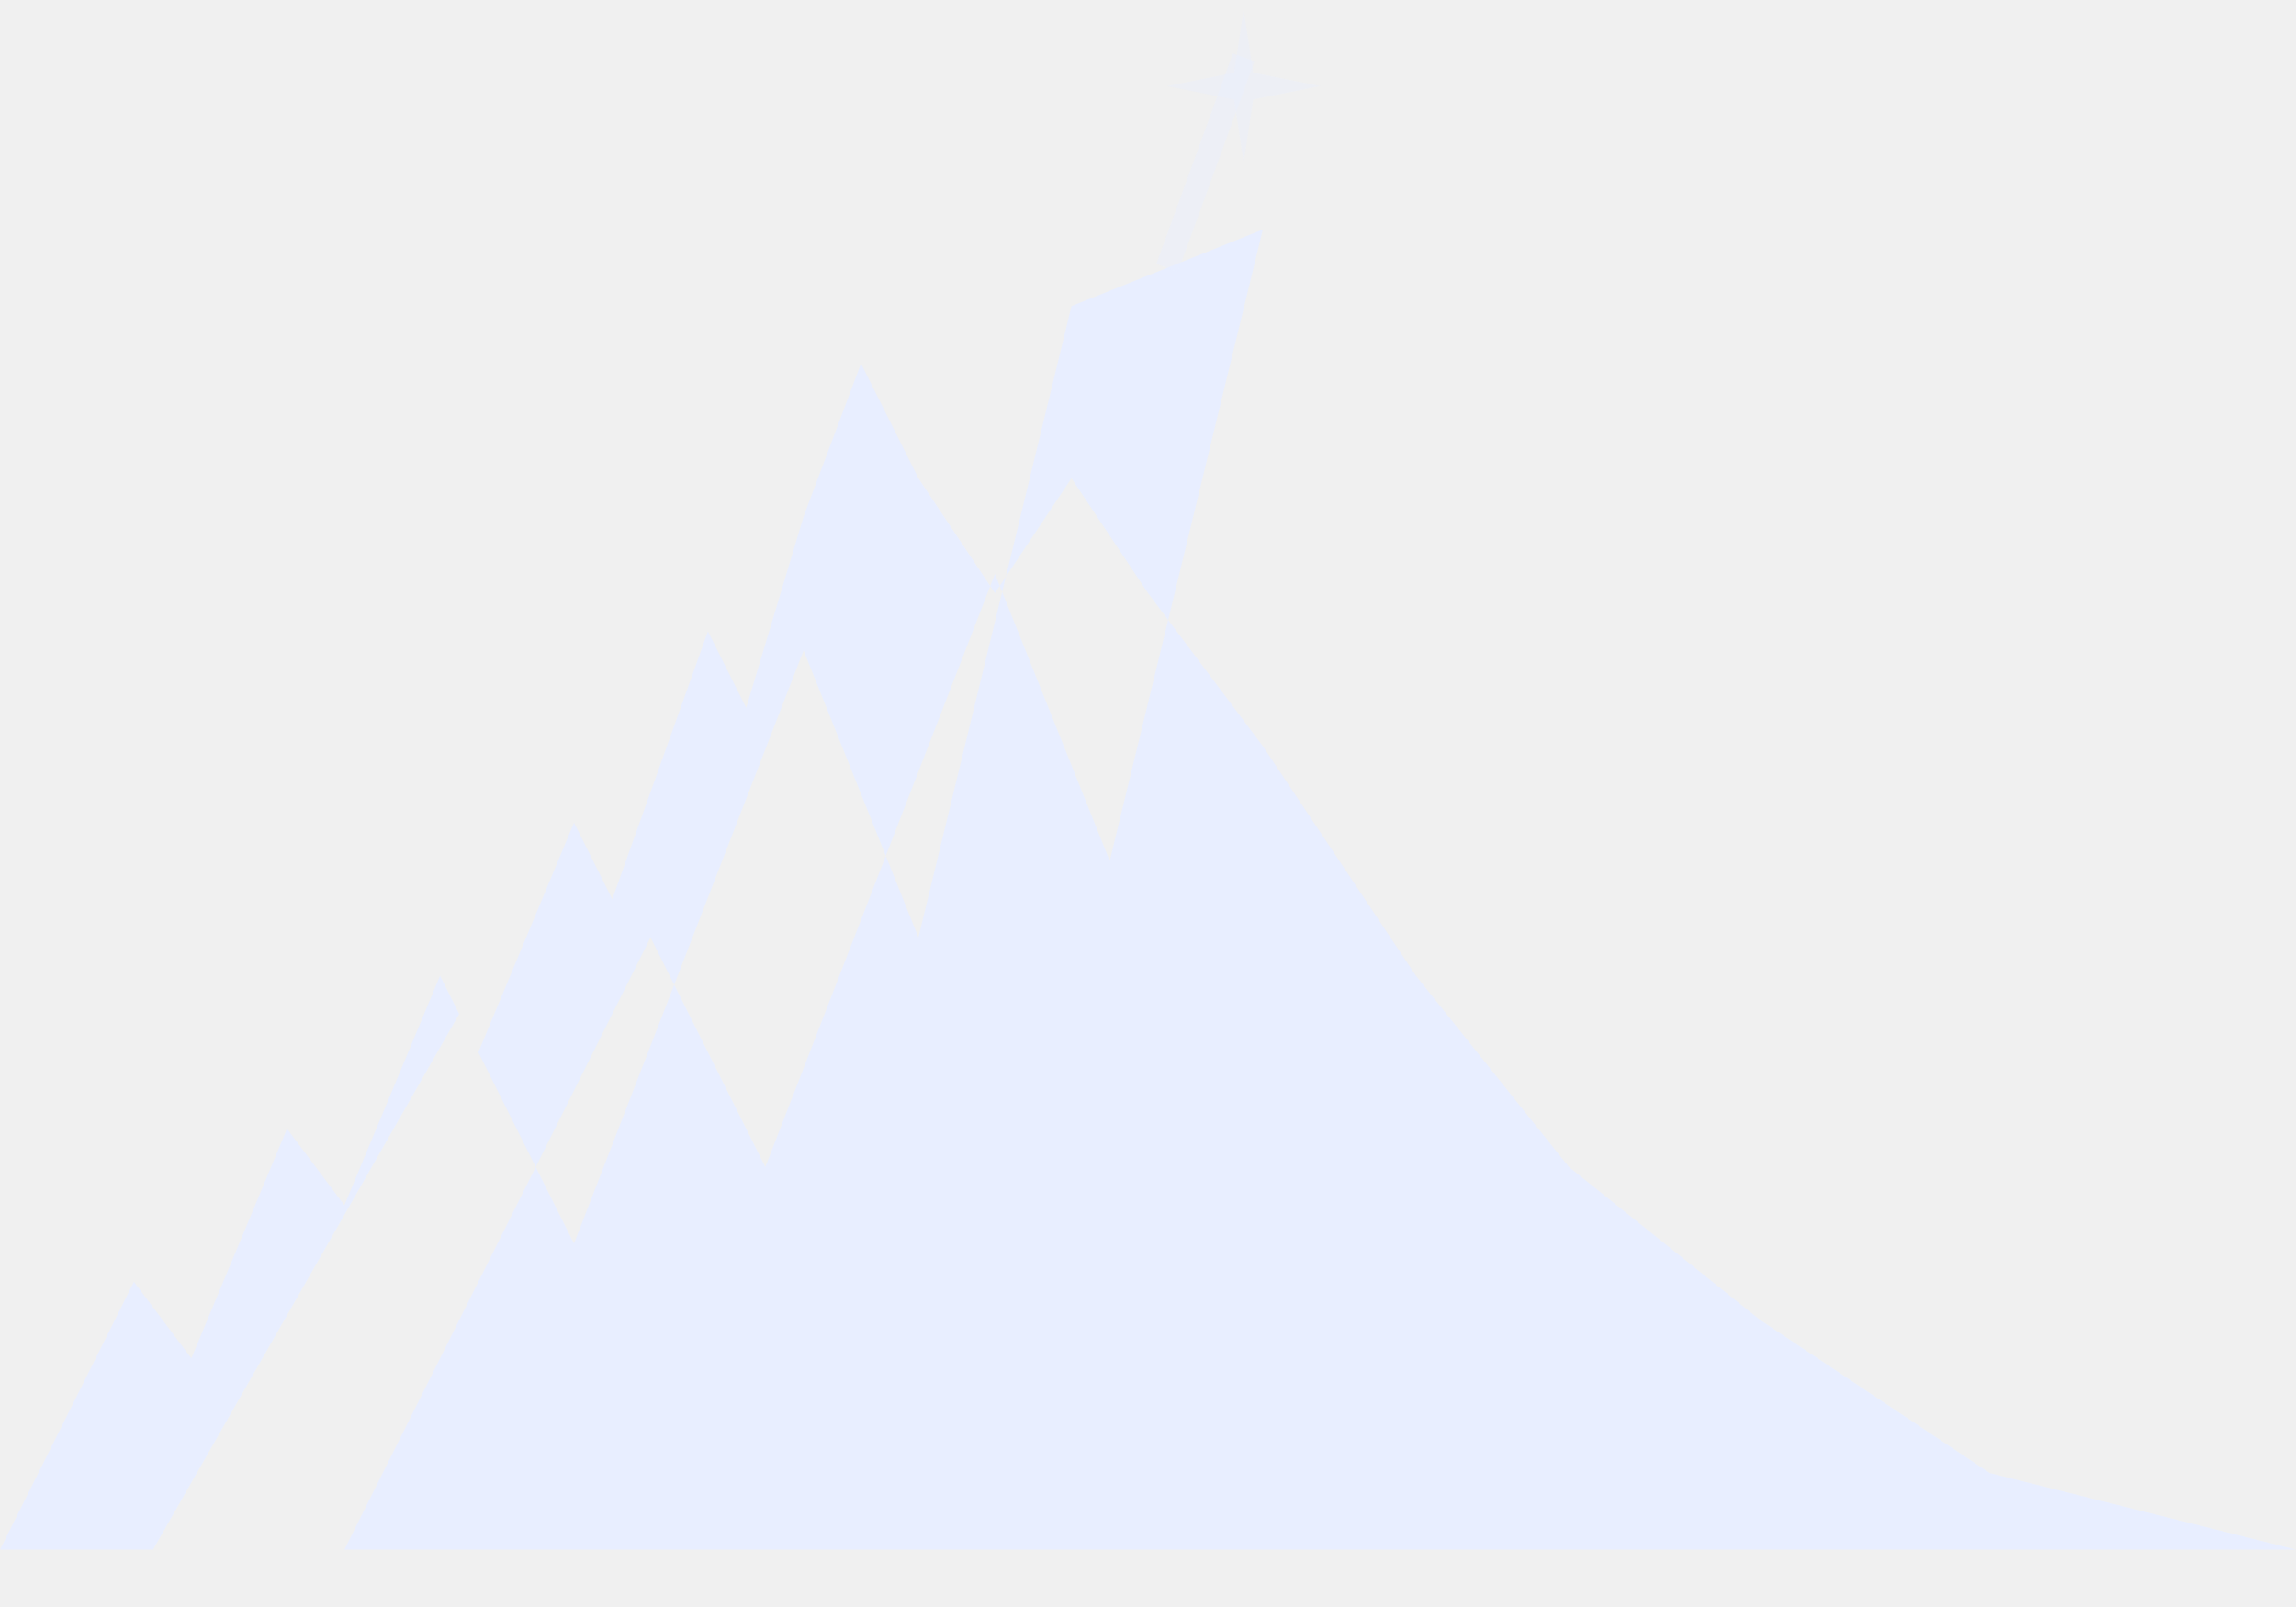
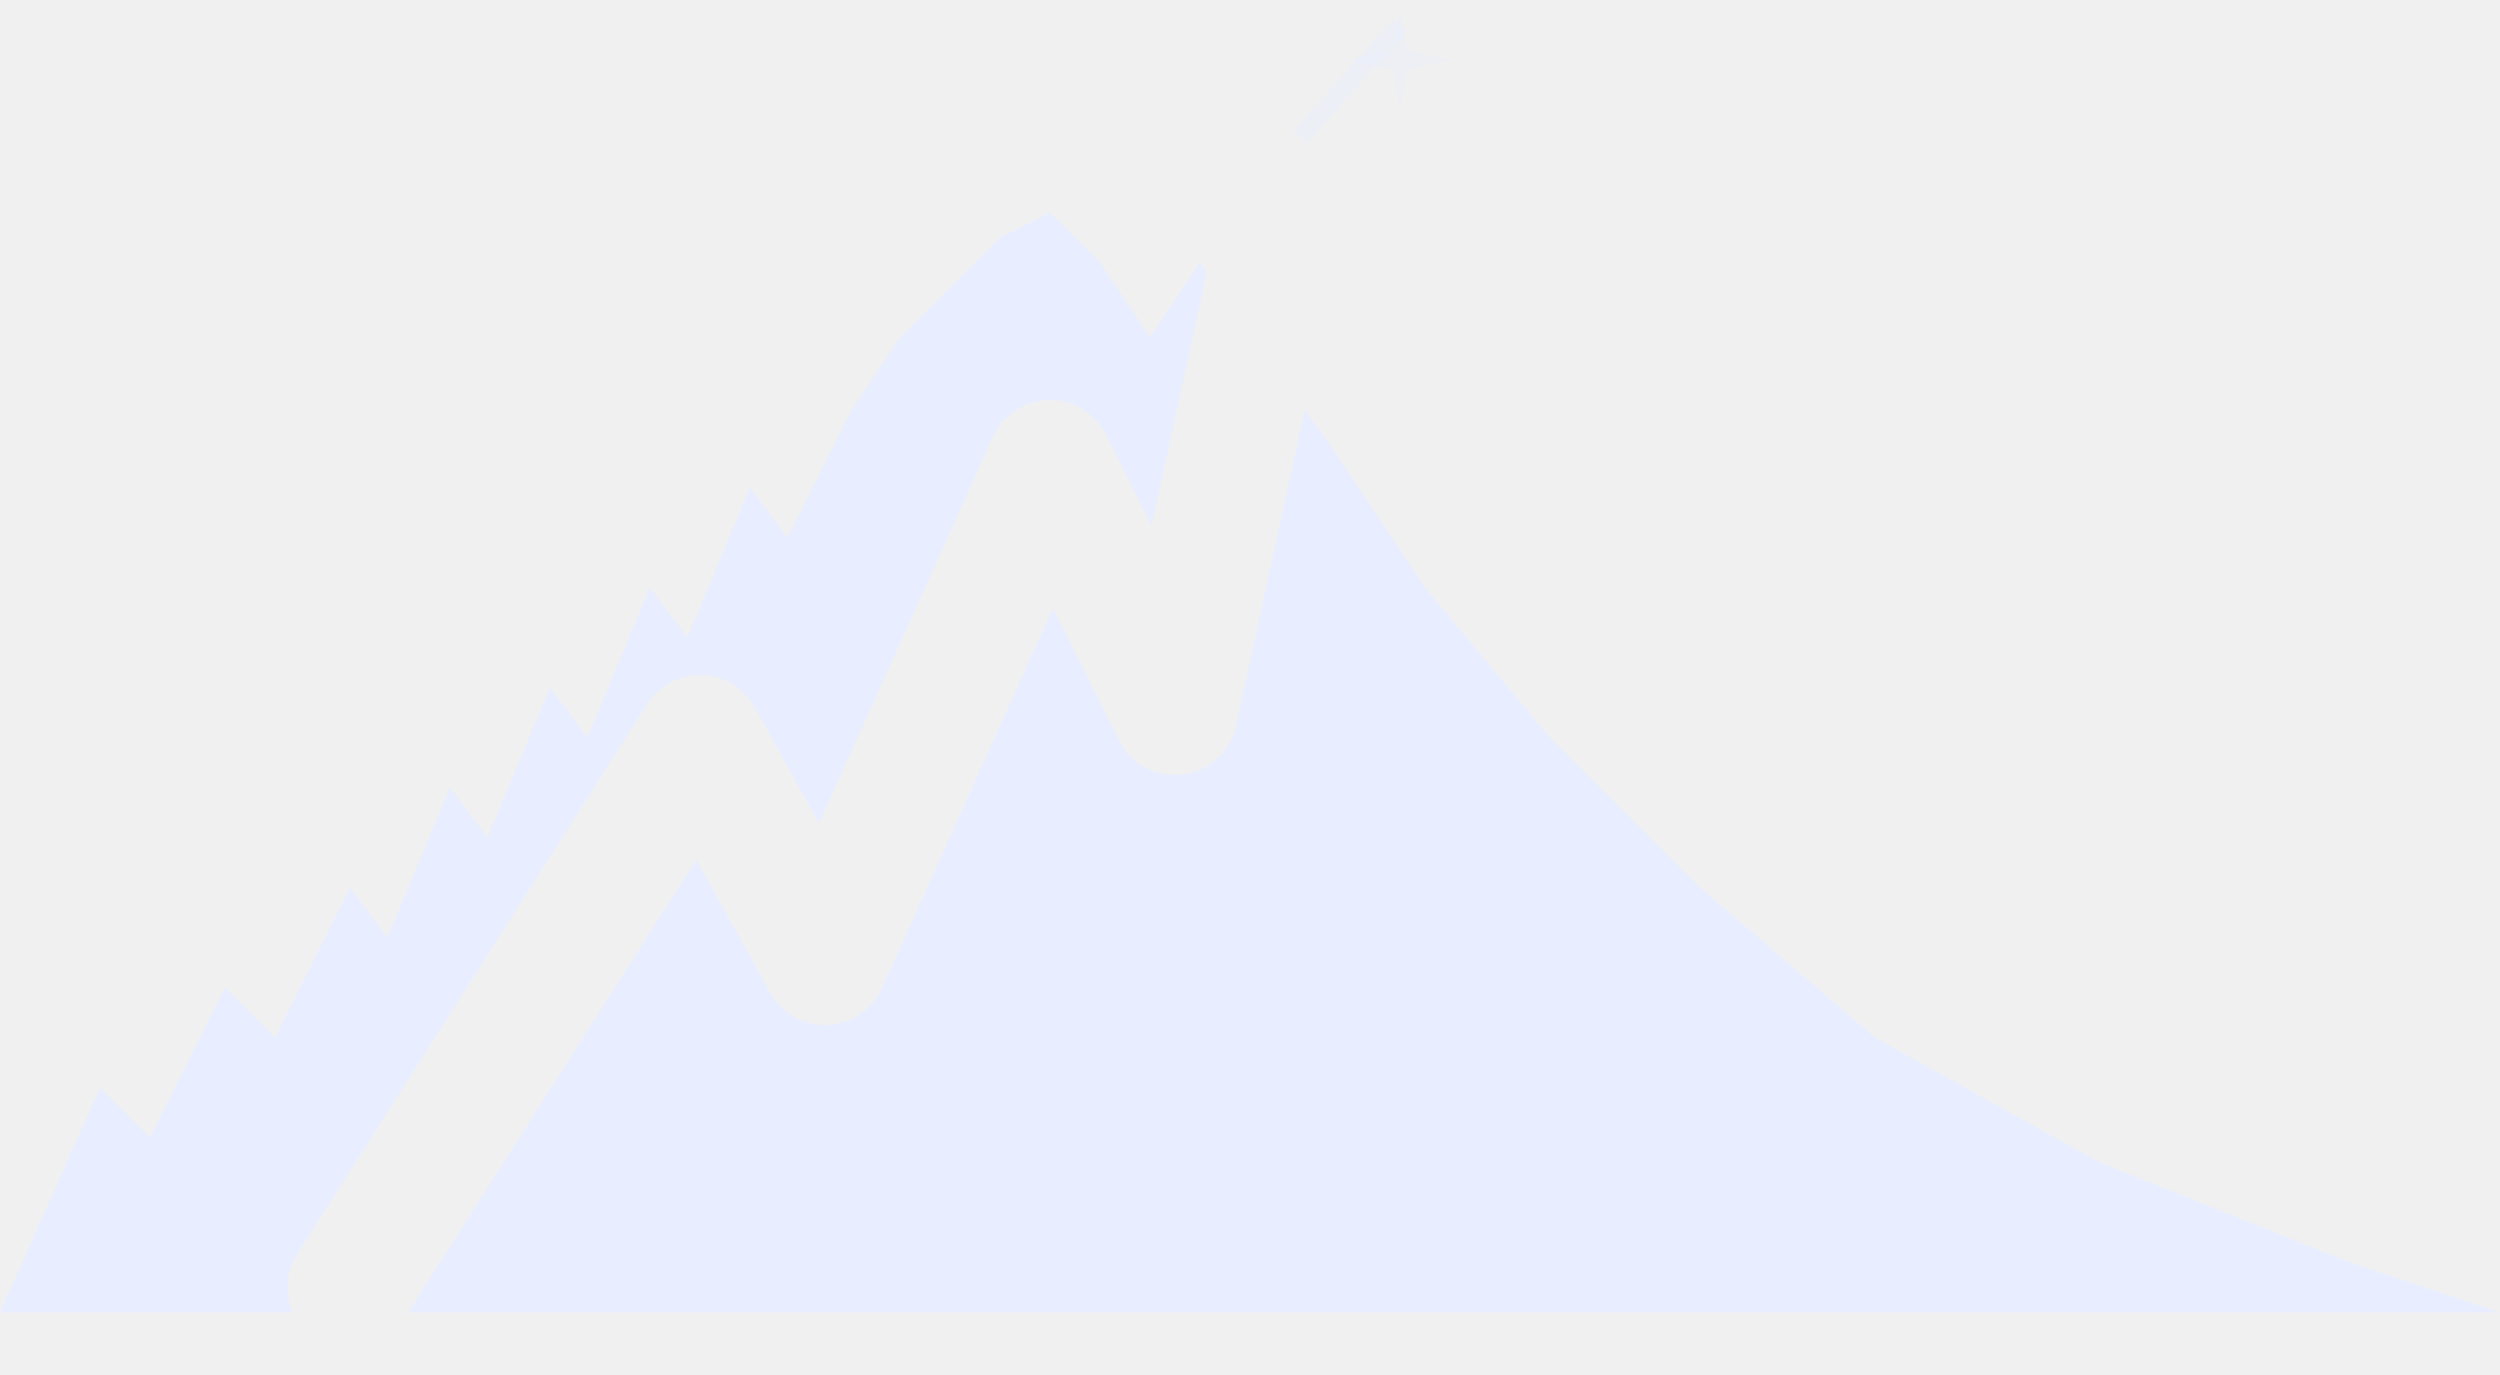
- <svg xmlns="http://www.w3.org/2000/svg" viewBox="0 -3 120 84">
-   <path fill-rule="evenodd" fill="#e8eeff" d="M0,78 L7,64 L10,68 L15,56 L18,60 L23,48 L25,52 L30,40 L32,44 L37,30 L39,34 L42,24 L45,16 L48,22 L52,28 L56,22 L60,28 L66,36 L74,48 L82,58 L92,66 L104,74 L120,78Z M8,78 L24,50 L30,62 L42,31 L48,46 L56,13 L66,9 L58,42 L52,27 L40,58 L34,46 L18,78Z" />
-   <line x1="61" y1="11" x2="65" y2="0" stroke="#e8eeff" stroke-width="1.2" opacity="0.4" />
-   <path d="M65,-2.5 L65.5,0.8 L69,1.5 L65.5,2.2 L65,5.5 L64.5,2.2 L61,1.5 L64.5,0.8Z" fill="#e8eeff" opacity="0.35" />
+ <svg xmlns="http://www.w3.org/2000/svg" viewBox="0 -5 200 110">
+   <defs>
+     <mask id="mc">
+       <rect x="0" y="-5" width="200" height="110" fill="white" />
+       <polyline points="28,98 56,54 66,72 84,32 94,52 104,6" stroke="black" stroke-width="10" stroke-linejoin="round" stroke-linecap="round" fill="none" />
+     </mask>
+   </defs>
+   <path d="M0,100 L8,82 L12,86 L18,74 L22,78 L28,66 L31,70 L36,58 L39,62 L44,50 L47,54 L52,42 L55,46 L60,34 L63,38 L68,28 L72,22 L76,18 L80,14 L84,12 L88,16 L92,22 L96,16 L100,22 L106,30 L114,42 L124,54 L136,66 L150,78 L168,88 L188,96 L200,100Z" fill="#e8eeff" mask="url(#mc)" />
+   <line x1="104" y1="6" x2="112" y2="-3" stroke="#e8eeff" stroke-width="1.5" opacity="0.4" />
+   <path d="M112,-4.5 L112.5,-1 L116,-0.2 L112.5,0.6 L112,4 L111.5,0.6 L108,-0.2 L111.5,-1Z" fill="#e8eeff" opacity="0.35" />
</svg>
